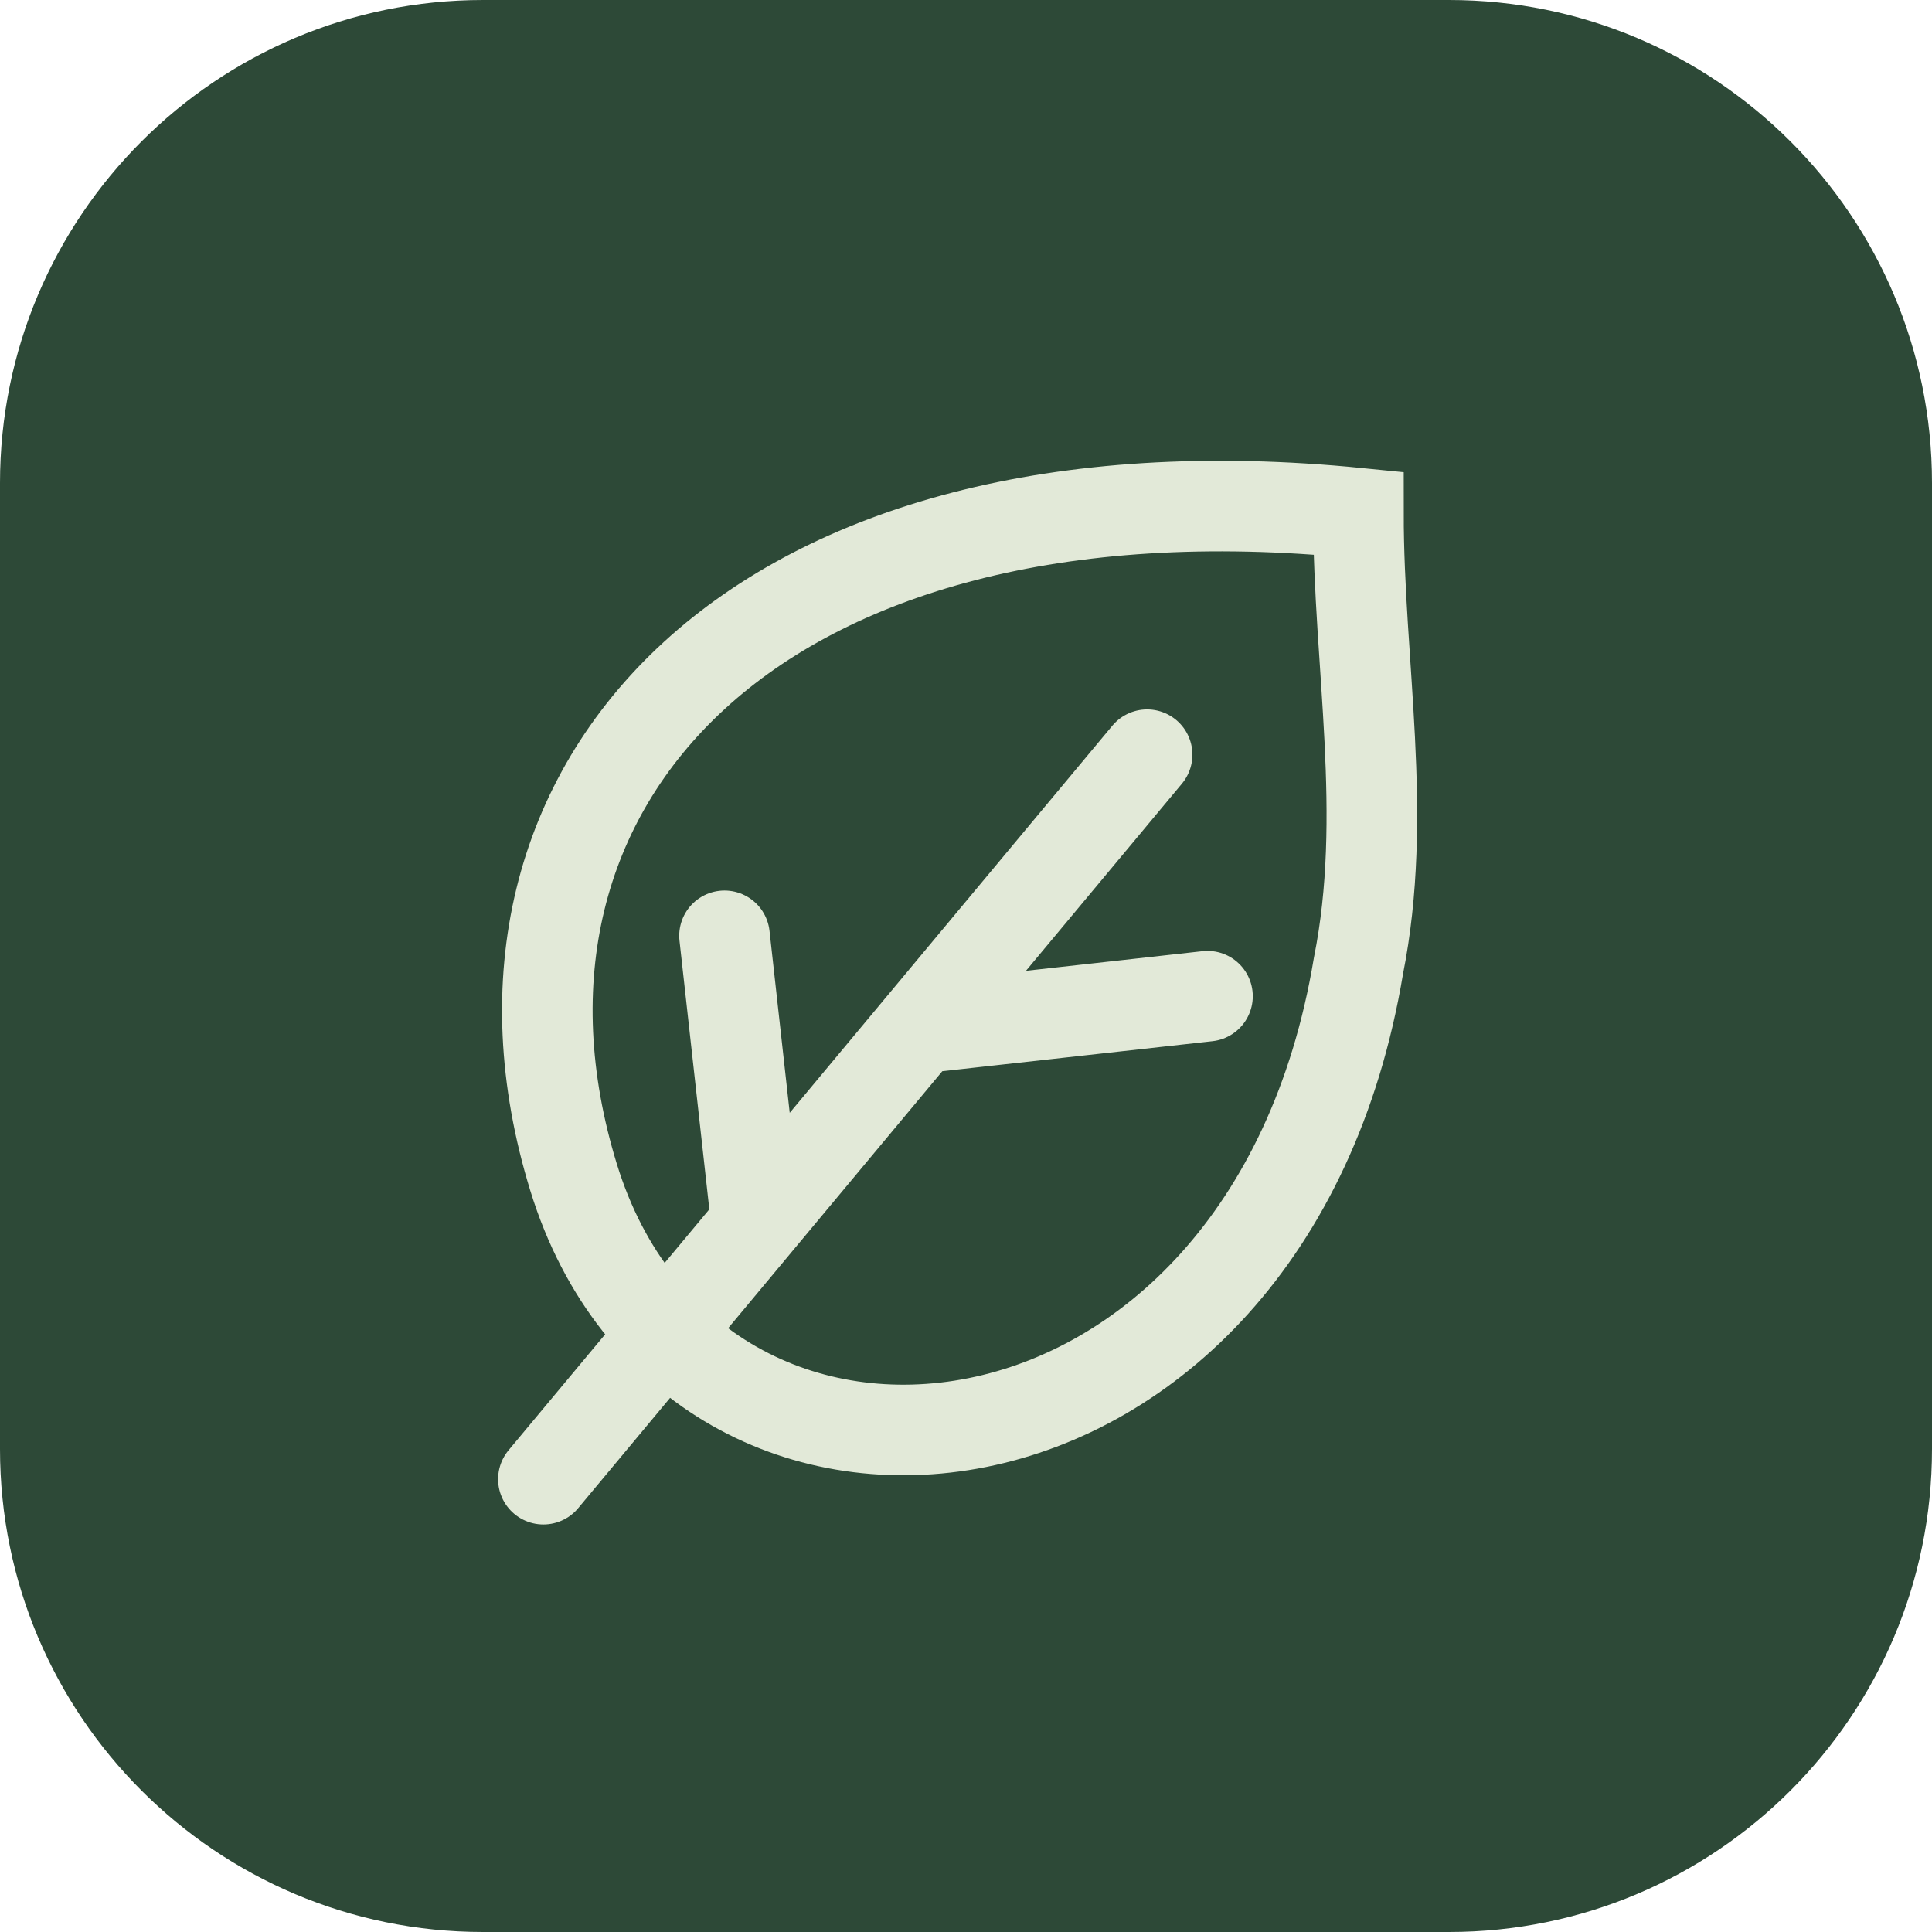
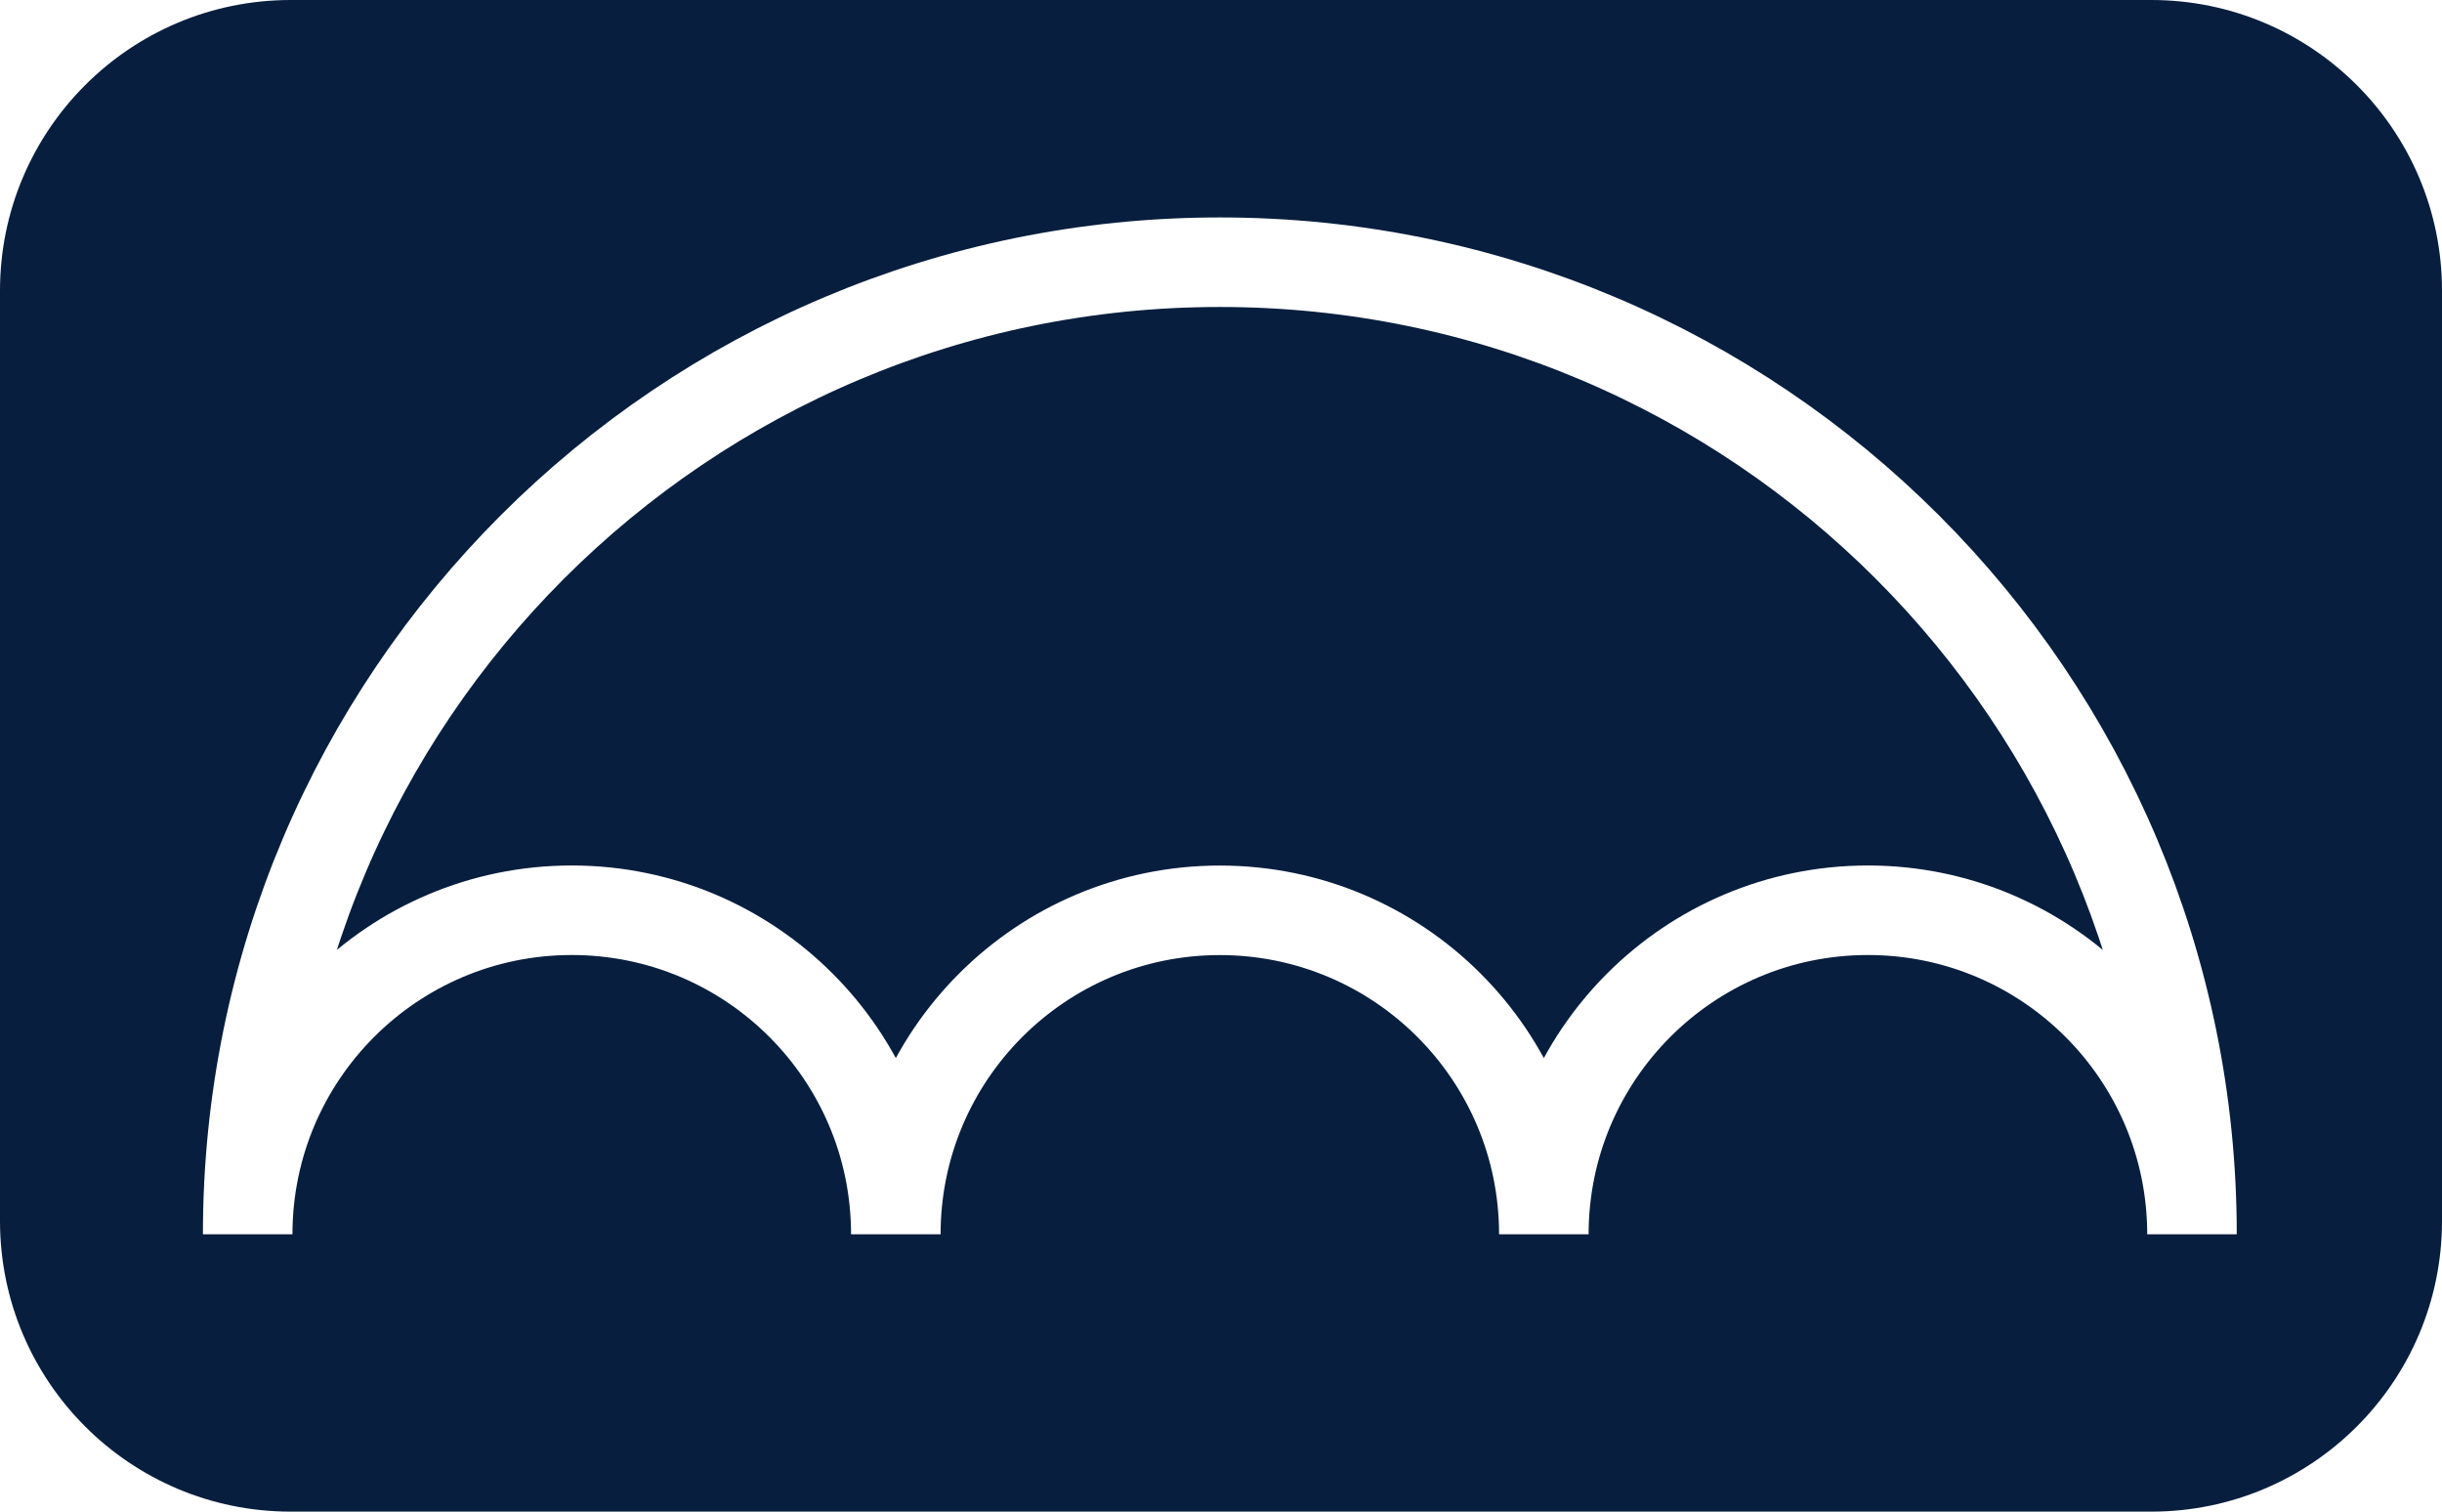
- <svg xmlns="http://www.w3.org/2000/svg" viewBox="0 0 64 64">
-   <rect width="64" height="64" rx="16" fill="#2d4937" />
-   <path d="M45 17C25 15 15 26 19 39c4 13 23 11 26-7 1-5 0-10 0-15Z" fill="none" stroke="#e2e9d8" stroke-width="3" />
-   <path d="m18 49 20-24M25 40l-1-9m7 3 9-1" fill="none" stroke="#e2e9d8" stroke-width="3" stroke-linecap="round" />
+ <svg xmlns="http://www.w3.org/2000/svg" viewBox="0 0 168 104">
+   <rect width="168" height="104" rx="20" fill="#071e3e" />
+   <g color="white" transform="translate(10 11) scale(.88)">
+     <path d="M8 84a76 76 0 0 1 152 0M8 84a25.33 25.33 0 0 1 50.67 0 25.33 25.33 0 0 1 50.66 0 25.33 25.33 0 0 1 50.67 0" fill="none" stroke="currentColor" stroke-width="7" />
+   </g>
</svg>
